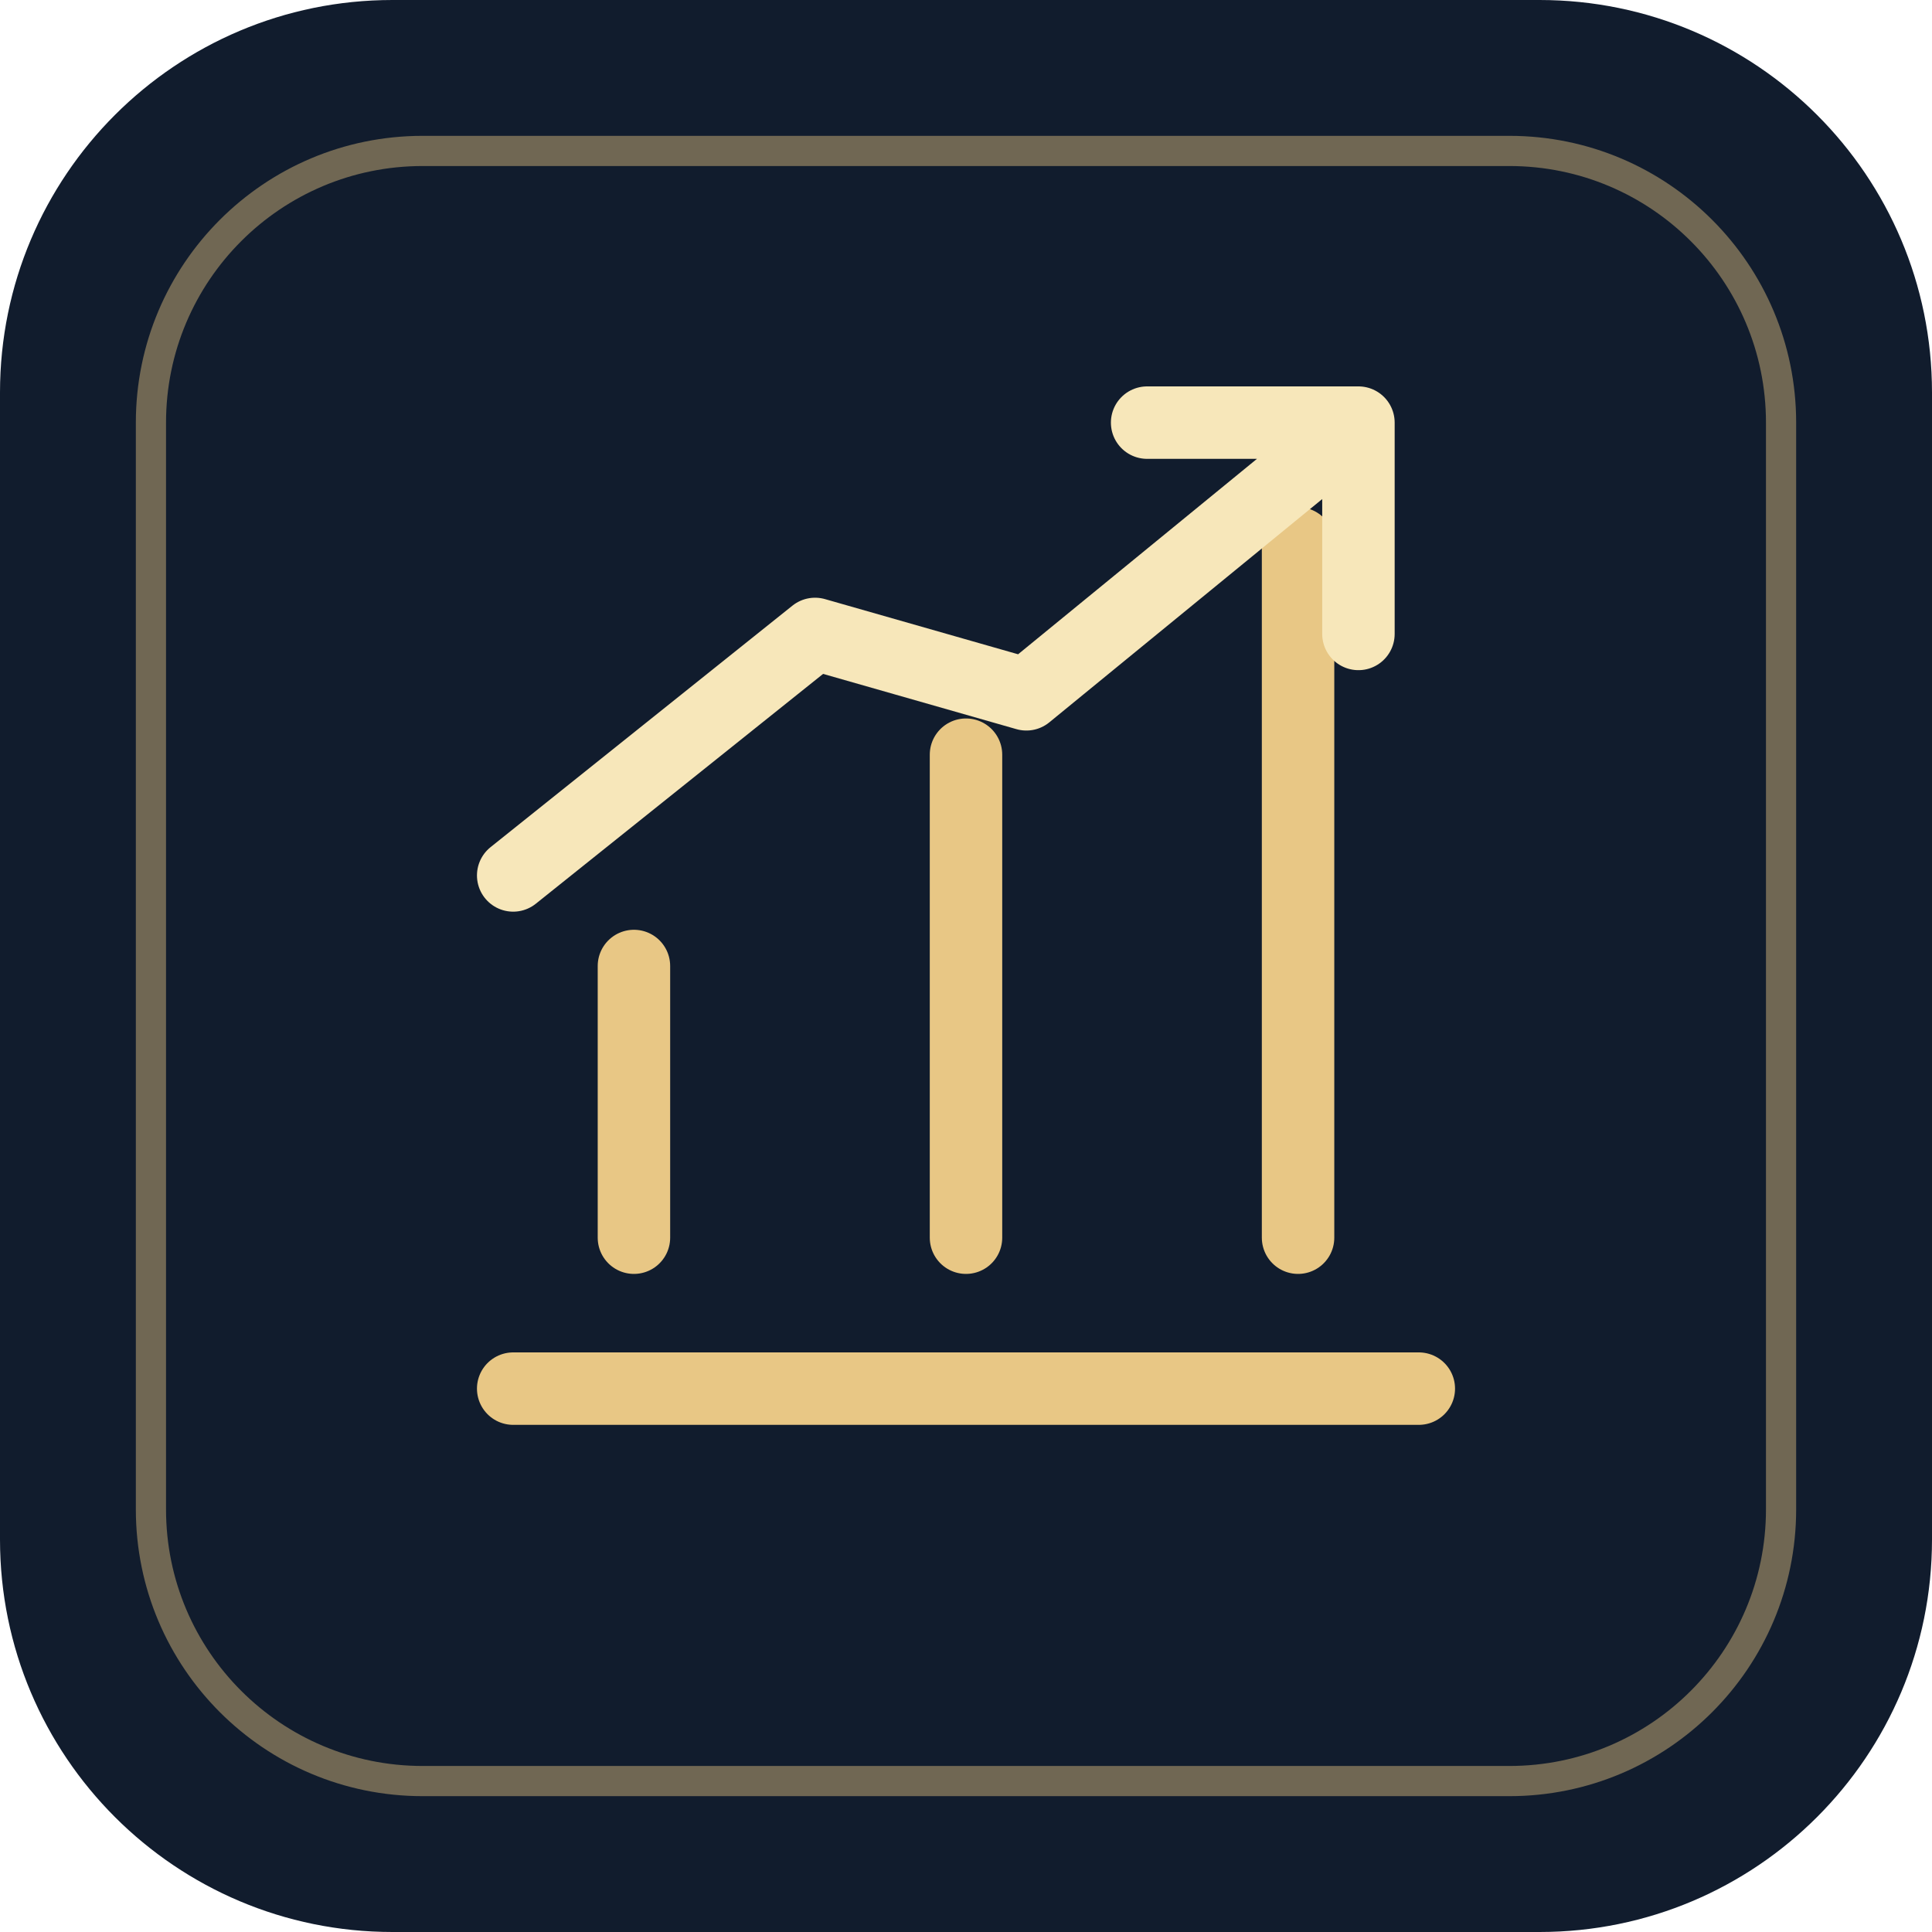
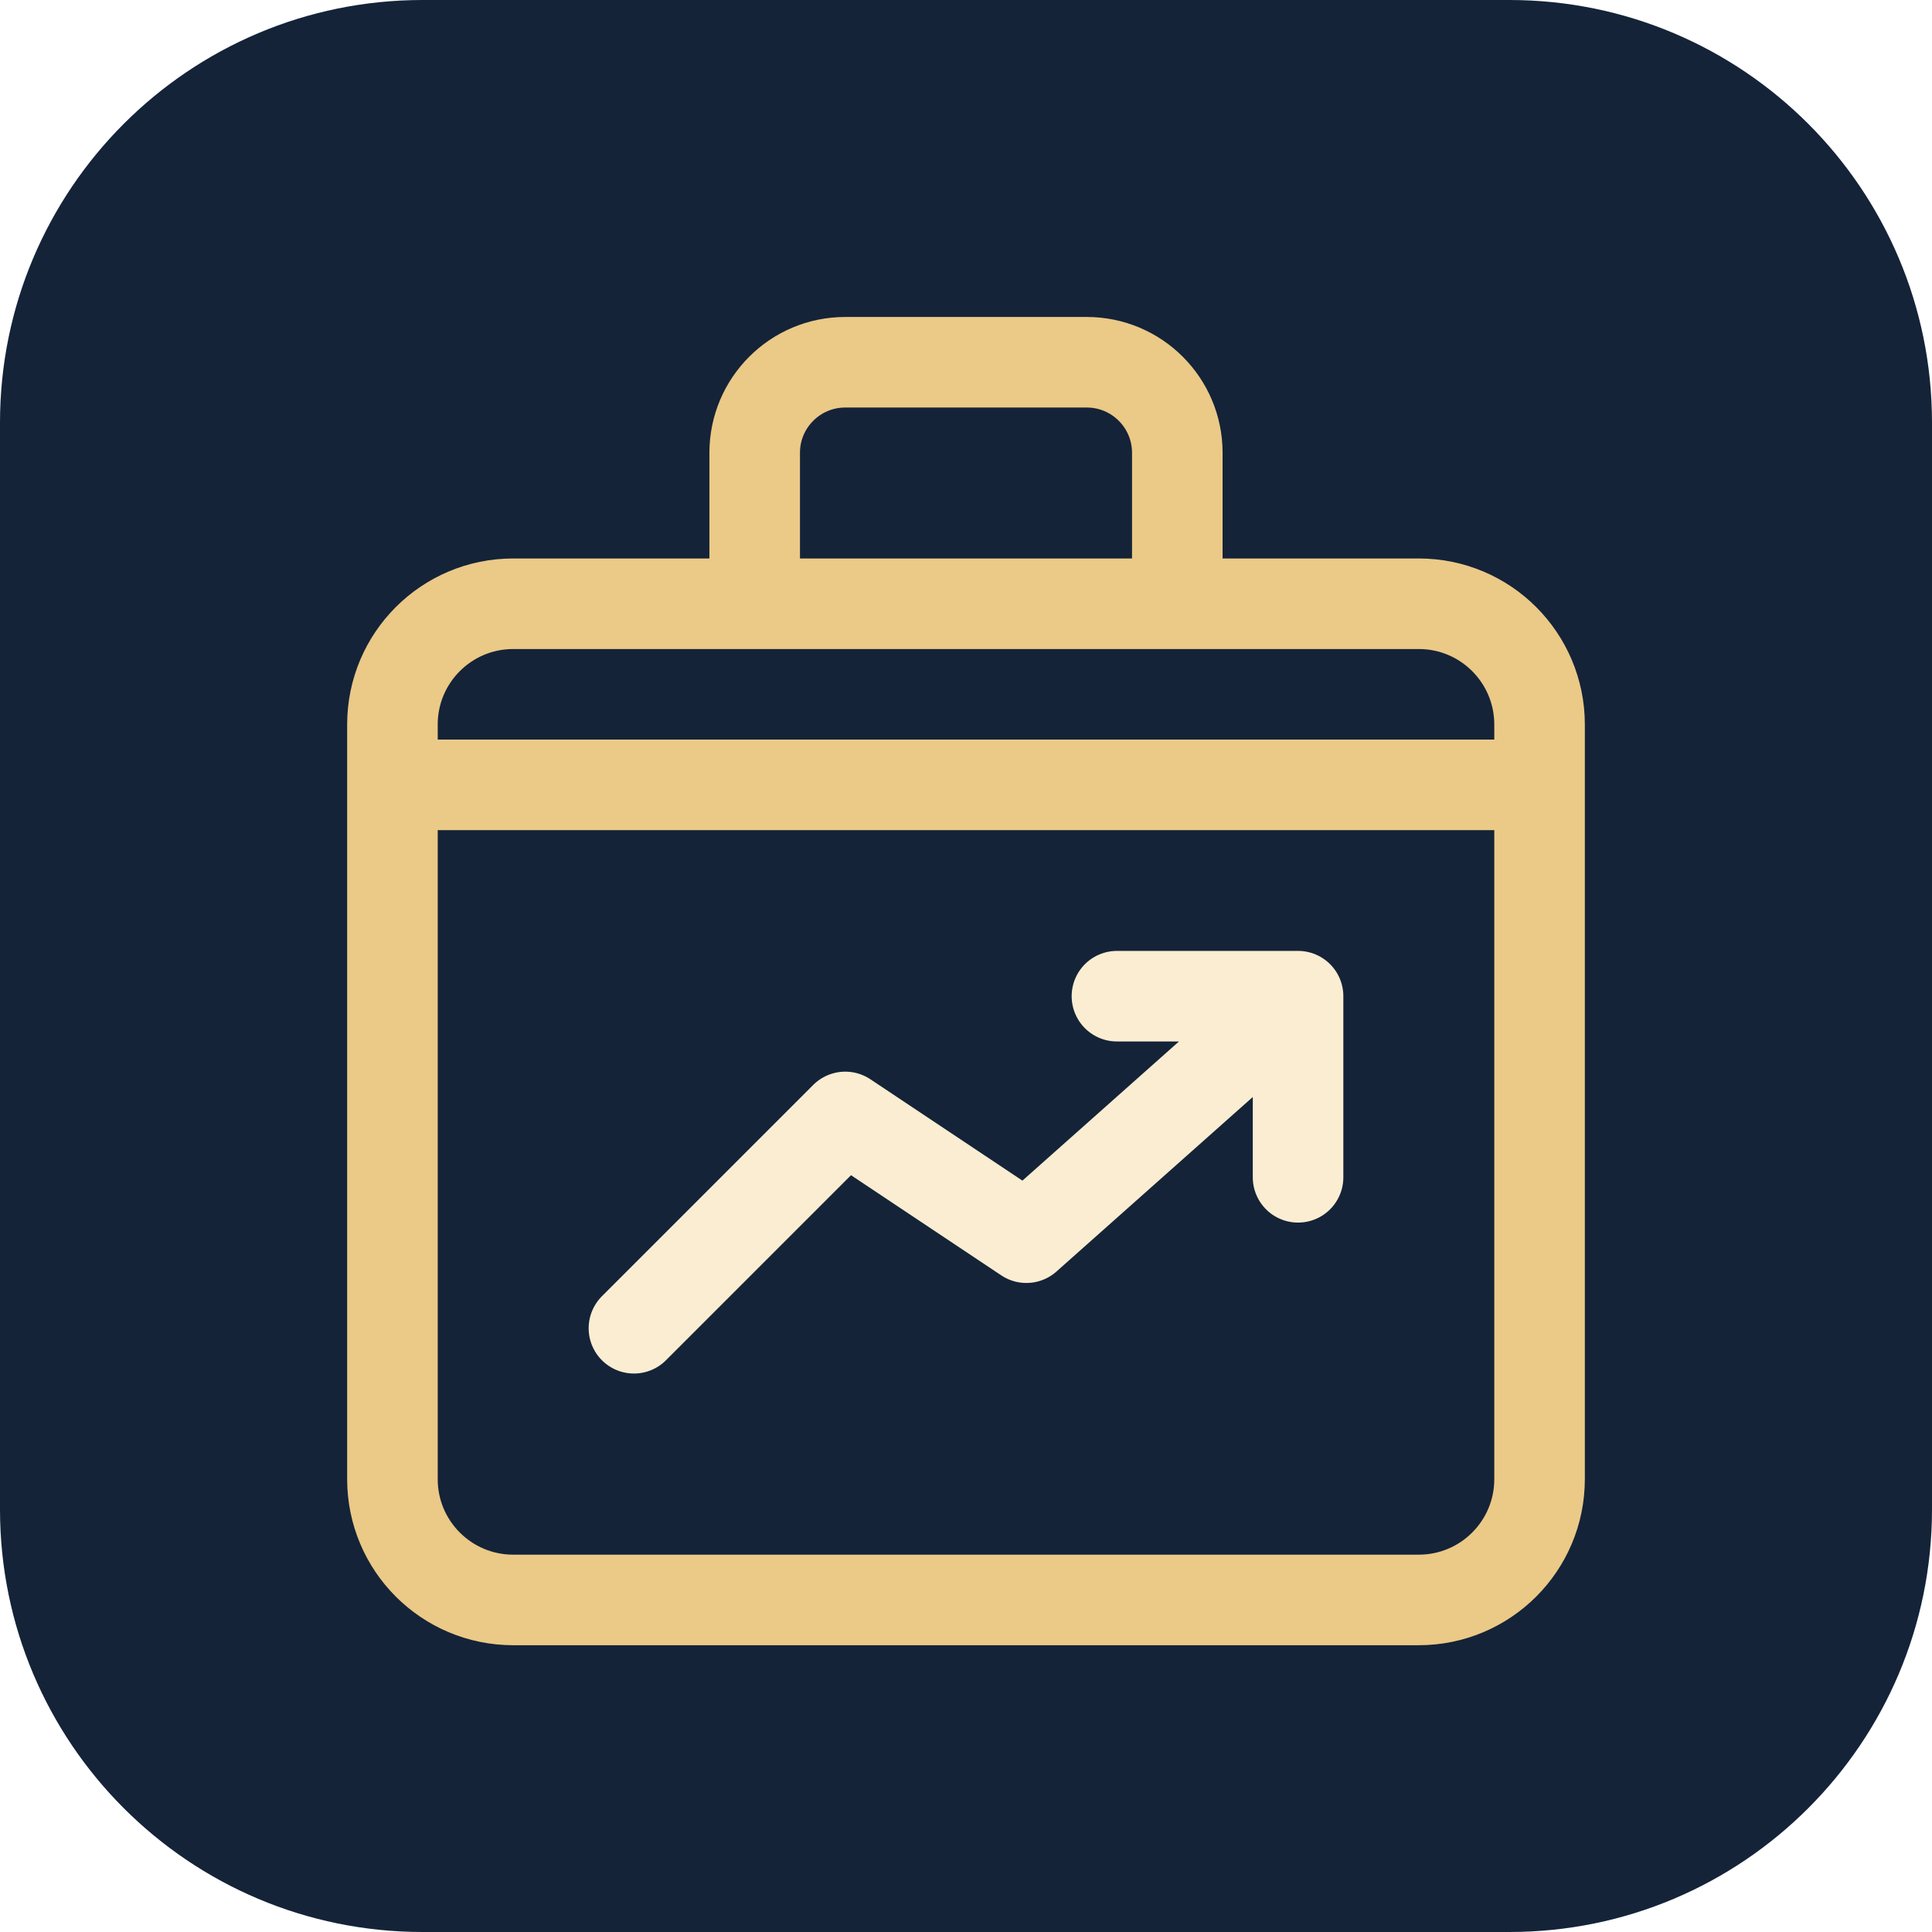
- <svg xmlns="http://www.w3.org/2000/svg" width="64" height="64" viewBox="0 0 64 64">
-   <rect width="64" height="64" rx="13" fill="#111C2D" />
-   <rect x="5" y="5" width="54" height="54" rx="9" fill="none" stroke="#E8C785" stroke-opacity=".44" />
-   <g fill="none" stroke="#E8C785" stroke-width="2.4" stroke-linecap="round" stroke-linejoin="round">
-     <path d="M17 46h30M21 41V32m11 9V25m11 16V18" />
-     <path stroke="#F7E7BA" d="m17 29 10-8 7 2 11-9m-7 0h7v7" />
-   </g>
+ <svg xmlns="http://www.w3.org/2000/svg" viewBox="0 0 64 64" width="64" height="64">
+   <rect width="64" height="64" rx="14" fill="#142338" />
+   <path d="M13 26h38v23a4 4 0 0 1-4 4H17a4 4 0 0 1-4-4V24a4 4 0 0 1 4-4h30a4 4 0 0 1 4 4v2M25 20v-5a3 3 0 0 1 3-3h8a3 3 0 0 1 3 3v5" fill="none" stroke="#EBC987" stroke-width="3" stroke-linejoin="round" />
+   <path d="m21 44 7-7 6 4 9-8m-6 0h6v6" fill="none" stroke="#FAEDD2" stroke-width="3" stroke-linejoin="round" stroke-linecap="round" />
</svg>
